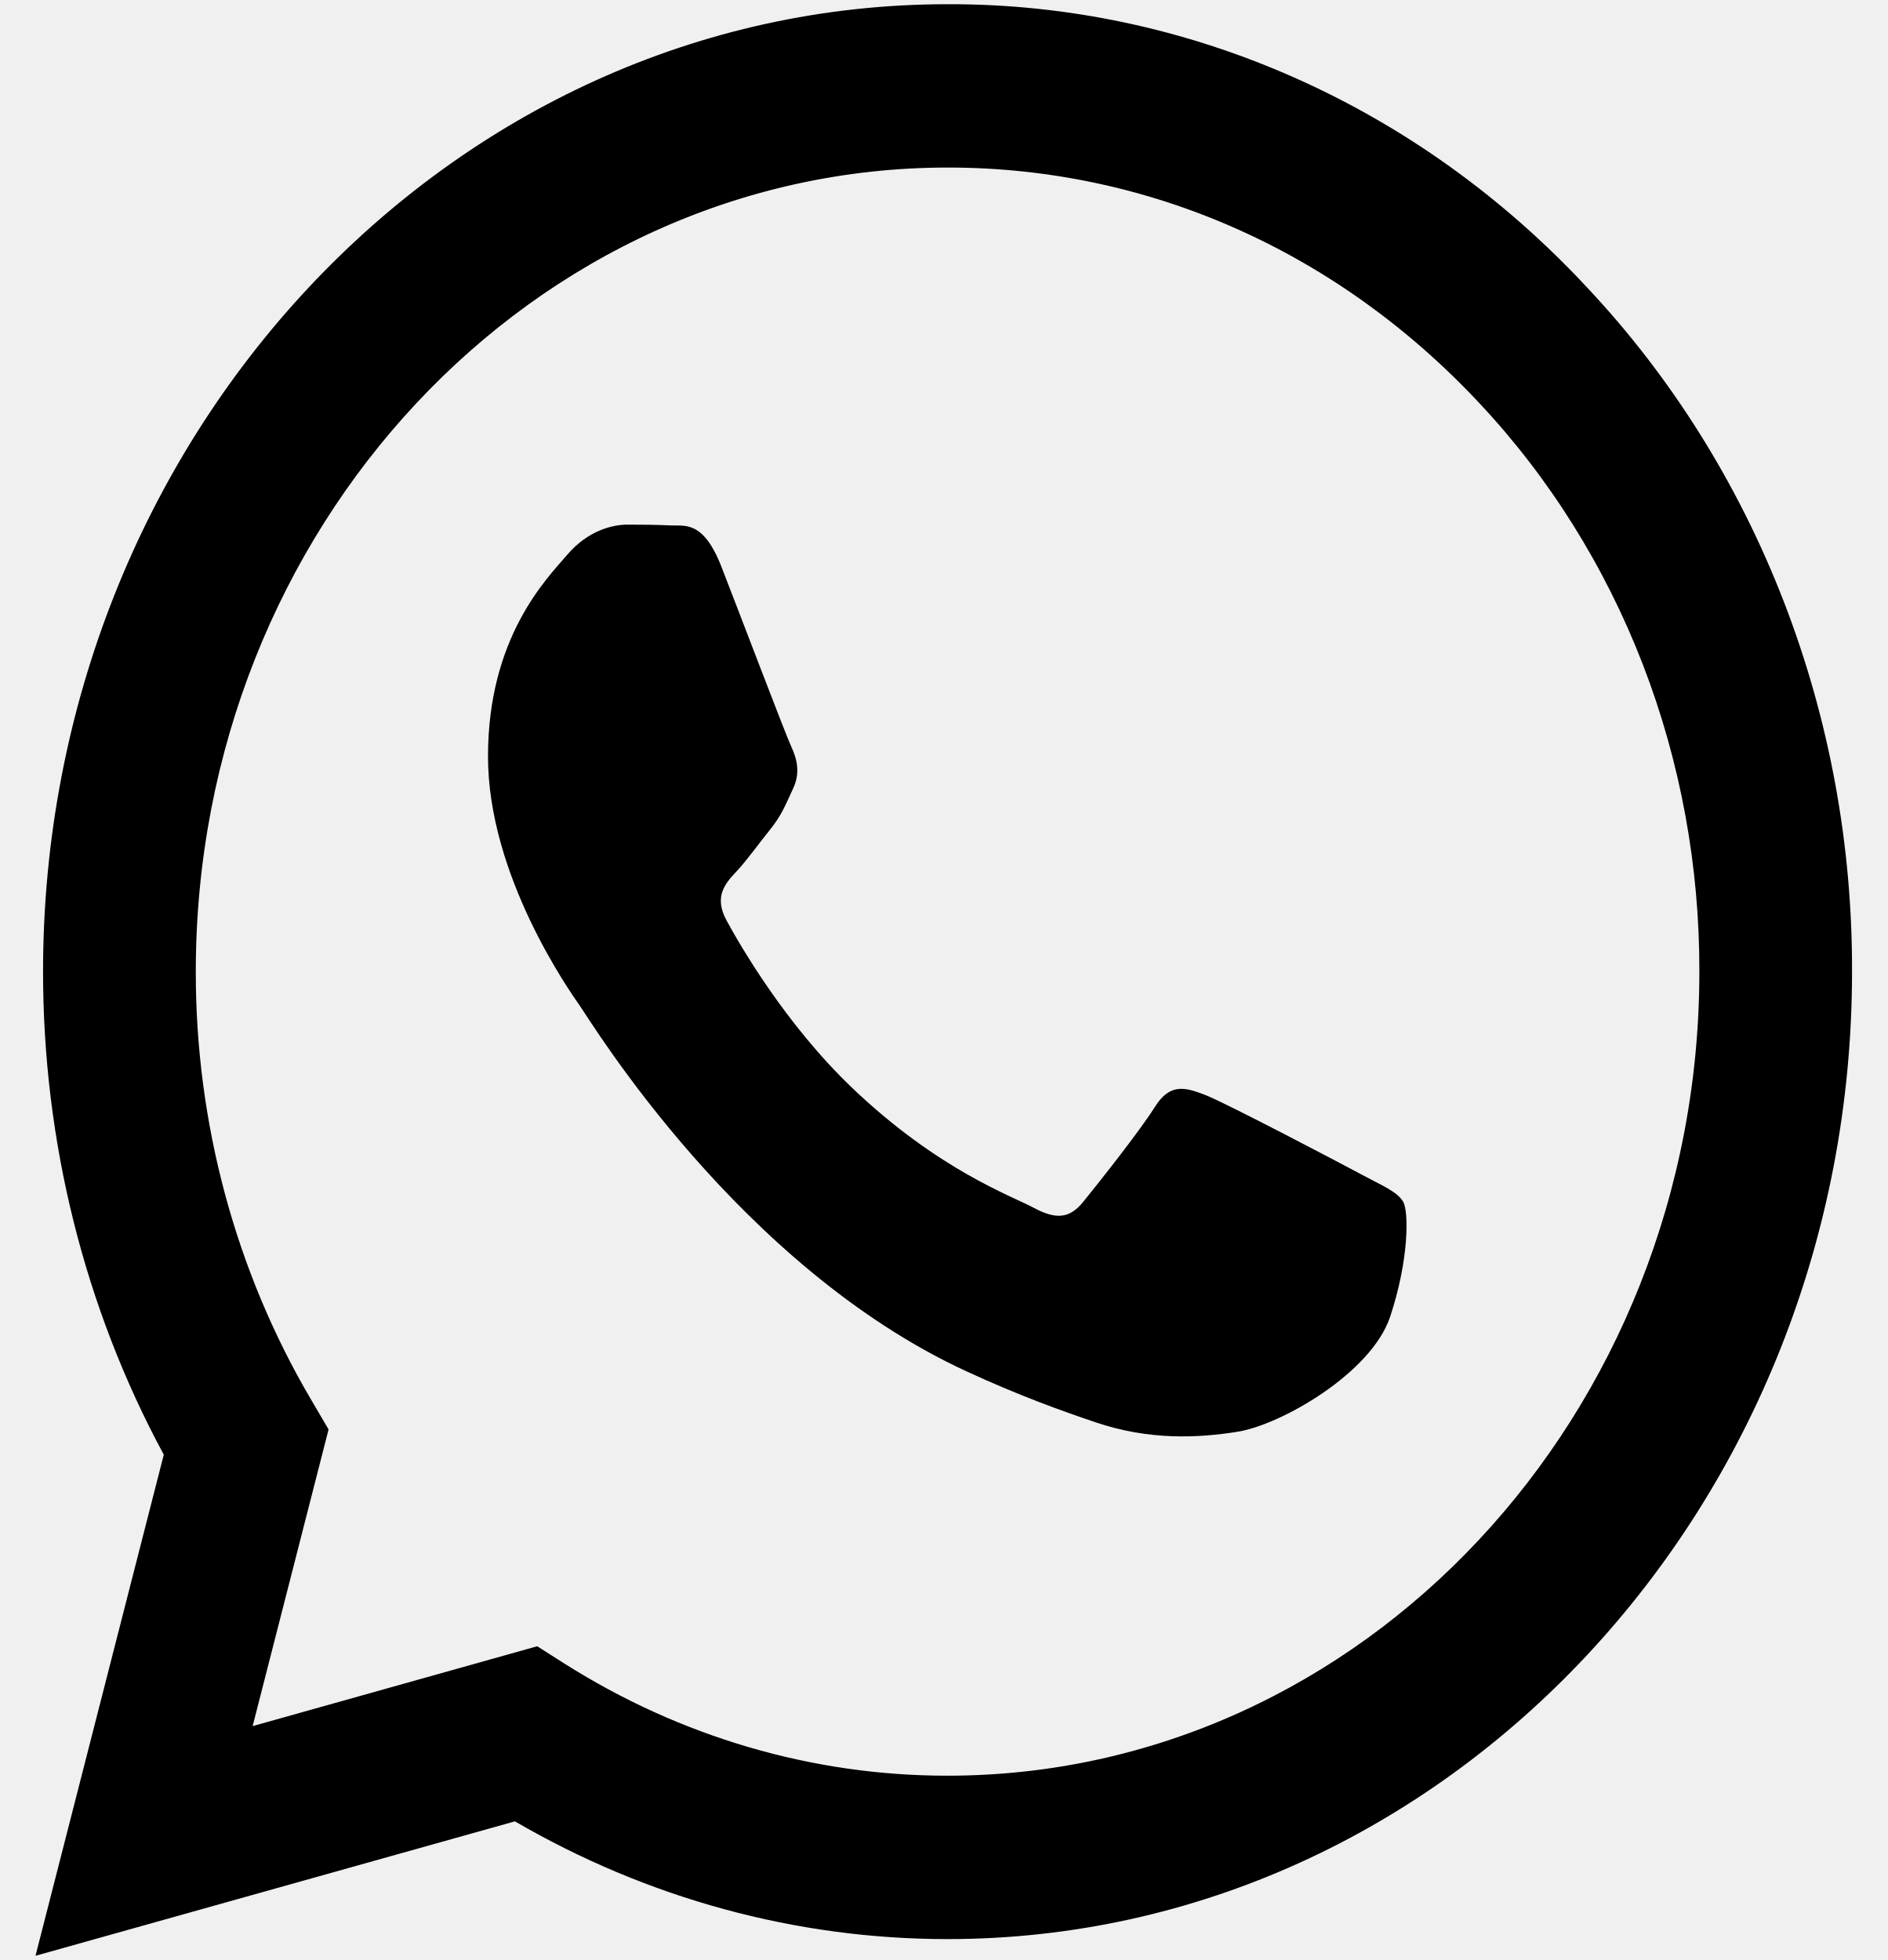
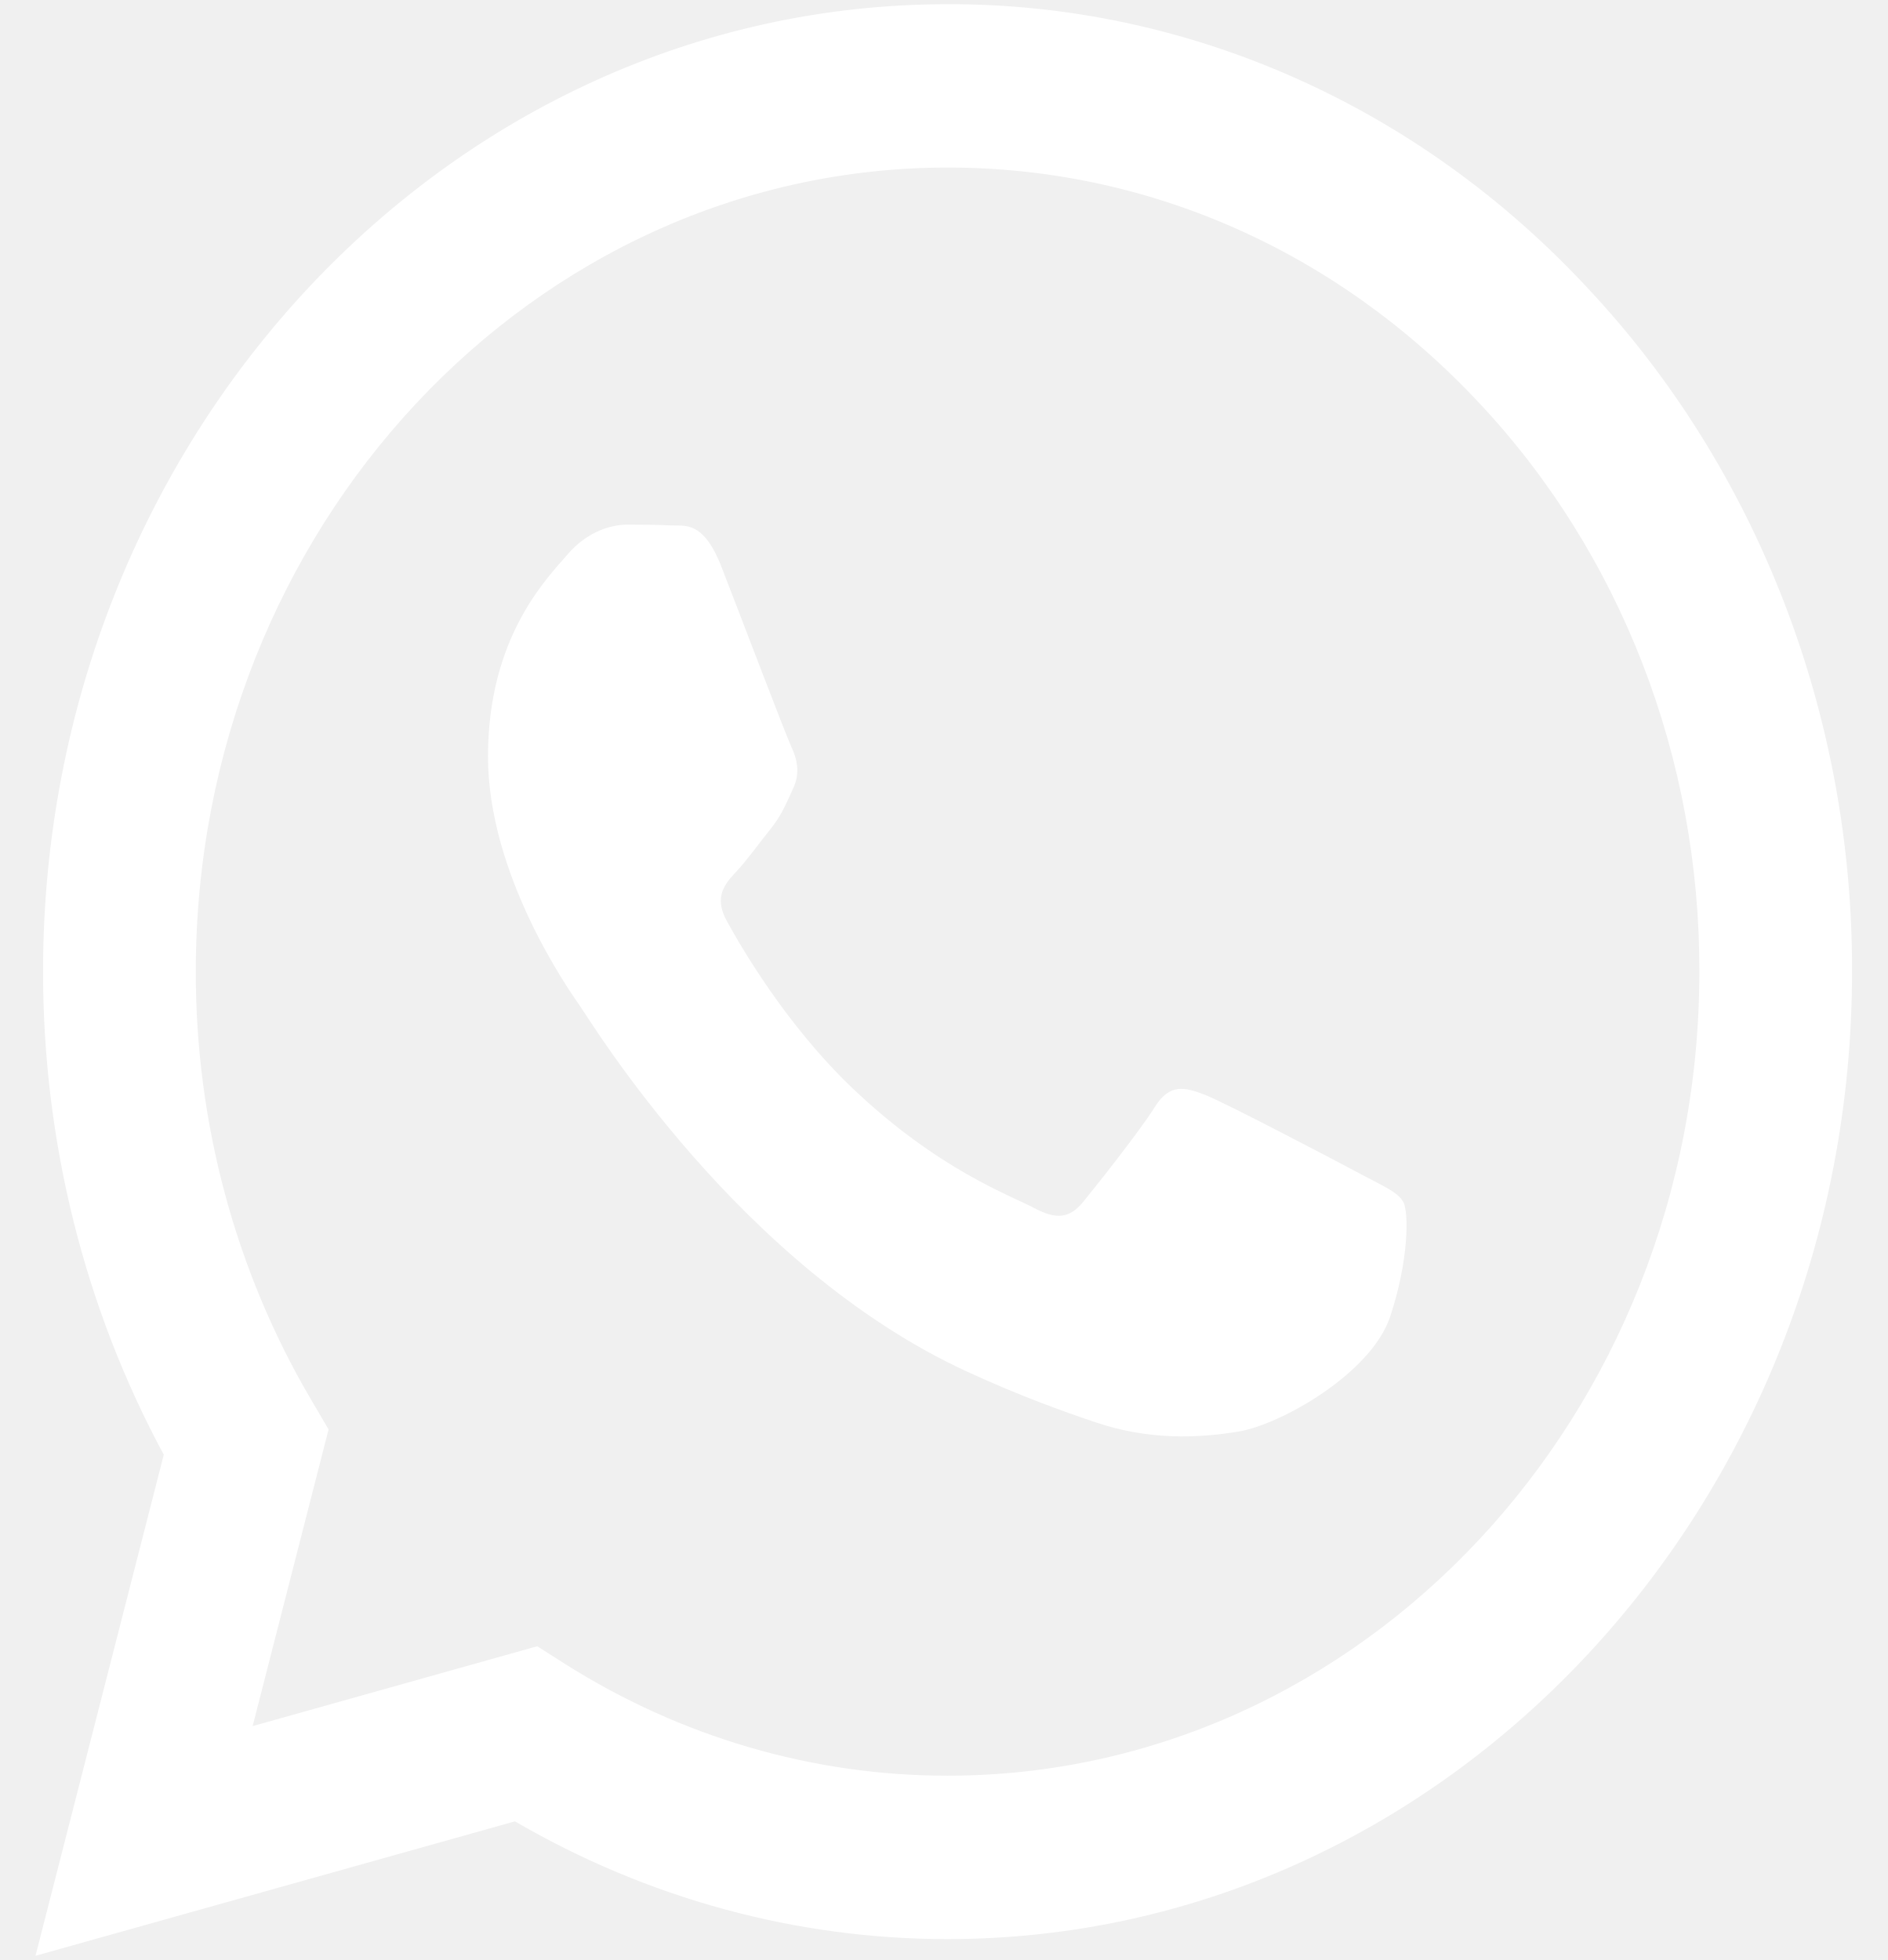
- <svg xmlns="http://www.w3.org/2000/svg" width="26" height="27" viewBox="0 0 26 27" fill="none">
-   <path fill-rule="evenodd" clip-rule="evenodd" d="M18.733 16.168C18.421 16.001 16.89 15.197 16.605 15.085C16.32 14.974 16.113 14.919 15.905 15.253C15.697 15.585 15.101 16.335 14.92 16.557C14.738 16.78 14.556 16.807 14.245 16.641C13.934 16.473 12.93 16.122 11.741 14.989C10.816 14.106 10.191 13.016 10.009 12.682C9.828 12.35 9.99 12.169 10.146 12.003C10.286 11.854 10.457 11.615 10.613 11.421C10.769 11.226 10.82 11.087 10.924 10.864C11.029 10.642 10.976 10.449 10.898 10.282C10.82 10.115 10.198 8.476 9.938 7.809C9.686 7.161 9.429 7.249 9.238 7.238C9.056 7.229 8.849 7.227 8.641 7.227C8.434 7.227 8.096 7.31 7.812 7.644C7.526 7.976 6.722 8.782 6.722 10.421C6.722 12.058 7.837 13.641 7.993 13.864C8.149 14.086 10.188 17.449 13.311 18.89C14.054 19.233 14.634 19.438 15.085 19.591C15.831 19.845 16.51 19.809 17.047 19.723C17.644 19.628 18.888 18.917 19.148 18.14C19.407 17.363 19.407 16.696 19.329 16.557C19.252 16.418 19.044 16.335 18.732 16.168H18.733ZM13.053 24.461H13.049C11.194 24.462 9.373 23.928 7.777 22.918L7.4 22.678L3.48 23.778L4.526 19.691L4.28 19.272C3.243 17.507 2.694 15.465 2.697 13.38C2.699 7.275 7.344 2.308 13.057 2.308C15.823 2.308 18.423 3.462 20.378 5.554C21.342 6.581 22.106 7.802 22.627 9.147C23.147 10.491 23.412 11.933 23.408 13.388C23.406 19.493 18.76 24.461 13.053 24.461ZM21.866 3.965C20.711 2.722 19.338 1.737 17.825 1.067C16.312 0.396 14.69 0.053 13.052 0.058C6.186 0.058 0.595 6.034 0.593 13.379C0.592 15.727 1.165 18.019 2.256 20.039L0.489 26.942L7.093 25.09C8.92 26.154 10.967 26.712 13.048 26.712H13.053C19.919 26.712 25.509 20.735 25.511 13.389C25.517 11.639 25.197 9.904 24.571 8.287C23.945 6.669 23.026 5.2 21.866 3.965Z" fill="black" />
+ <svg xmlns="http://www.w3.org/2000/svg" viewBox="0 0 26 27" fill="none">
+   <path fill-rule="evenodd" clip-rule="evenodd" d="M18.733 16.168C18.421 16.001 16.89 15.197 16.605 15.085C16.32 14.974 16.113 14.919 15.905 15.253C15.697 15.585 15.101 16.335 14.92 16.557C14.738 16.78 14.556 16.807 14.245 16.641C13.934 16.473 12.93 16.122 11.741 14.989C10.816 14.106 10.191 13.016 10.009 12.682C9.828 12.35 9.99 12.169 10.146 12.003C10.286 11.854 10.457 11.615 10.613 11.421C10.769 11.226 10.82 11.087 10.924 10.864C11.029 10.642 10.976 10.449 10.898 10.282C10.82 10.115 10.198 8.476 9.938 7.809C9.686 7.161 9.429 7.249 9.238 7.238C9.056 7.229 8.849 7.227 8.641 7.227C8.434 7.227 8.096 7.31 7.812 7.644C7.526 7.976 6.722 8.782 6.722 10.421C6.722 12.058 7.837 13.641 7.993 13.864C8.149 14.086 10.188 17.449 13.311 18.89C14.054 19.233 14.634 19.438 15.085 19.591C15.831 19.845 16.51 19.809 17.047 19.723C17.644 19.628 18.888 18.917 19.148 18.14C19.407 17.363 19.407 16.696 19.329 16.557C19.252 16.418 19.044 16.335 18.732 16.168H18.733ZM13.053 24.461H13.049C11.194 24.462 9.373 23.928 7.777 22.918L7.4 22.678L3.48 23.778L4.526 19.691L4.28 19.272C3.243 17.507 2.694 15.465 2.697 13.38C2.699 7.275 7.344 2.308 13.057 2.308C15.823 2.308 18.423 3.462 20.378 5.554C21.342 6.581 22.106 7.802 22.627 9.147C23.147 10.491 23.412 11.933 23.408 13.388C23.406 19.493 18.76 24.461 13.053 24.461ZM21.866 3.965C20.711 2.722 19.338 1.737 17.825 1.067C16.312 0.396 14.69 0.053 13.052 0.058C6.186 0.058 0.595 6.034 0.593 13.379C0.592 15.727 1.165 18.019 2.256 20.039L0.489 26.942L7.093 25.09C8.92 26.154 10.967 26.712 13.048 26.712H13.053C19.919 26.712 25.509 20.735 25.511 13.389C25.517 11.639 25.197 9.904 24.571 8.287C23.945 6.669 23.026 5.2 21.866 3.965Z" fill="white" />
</svg>
